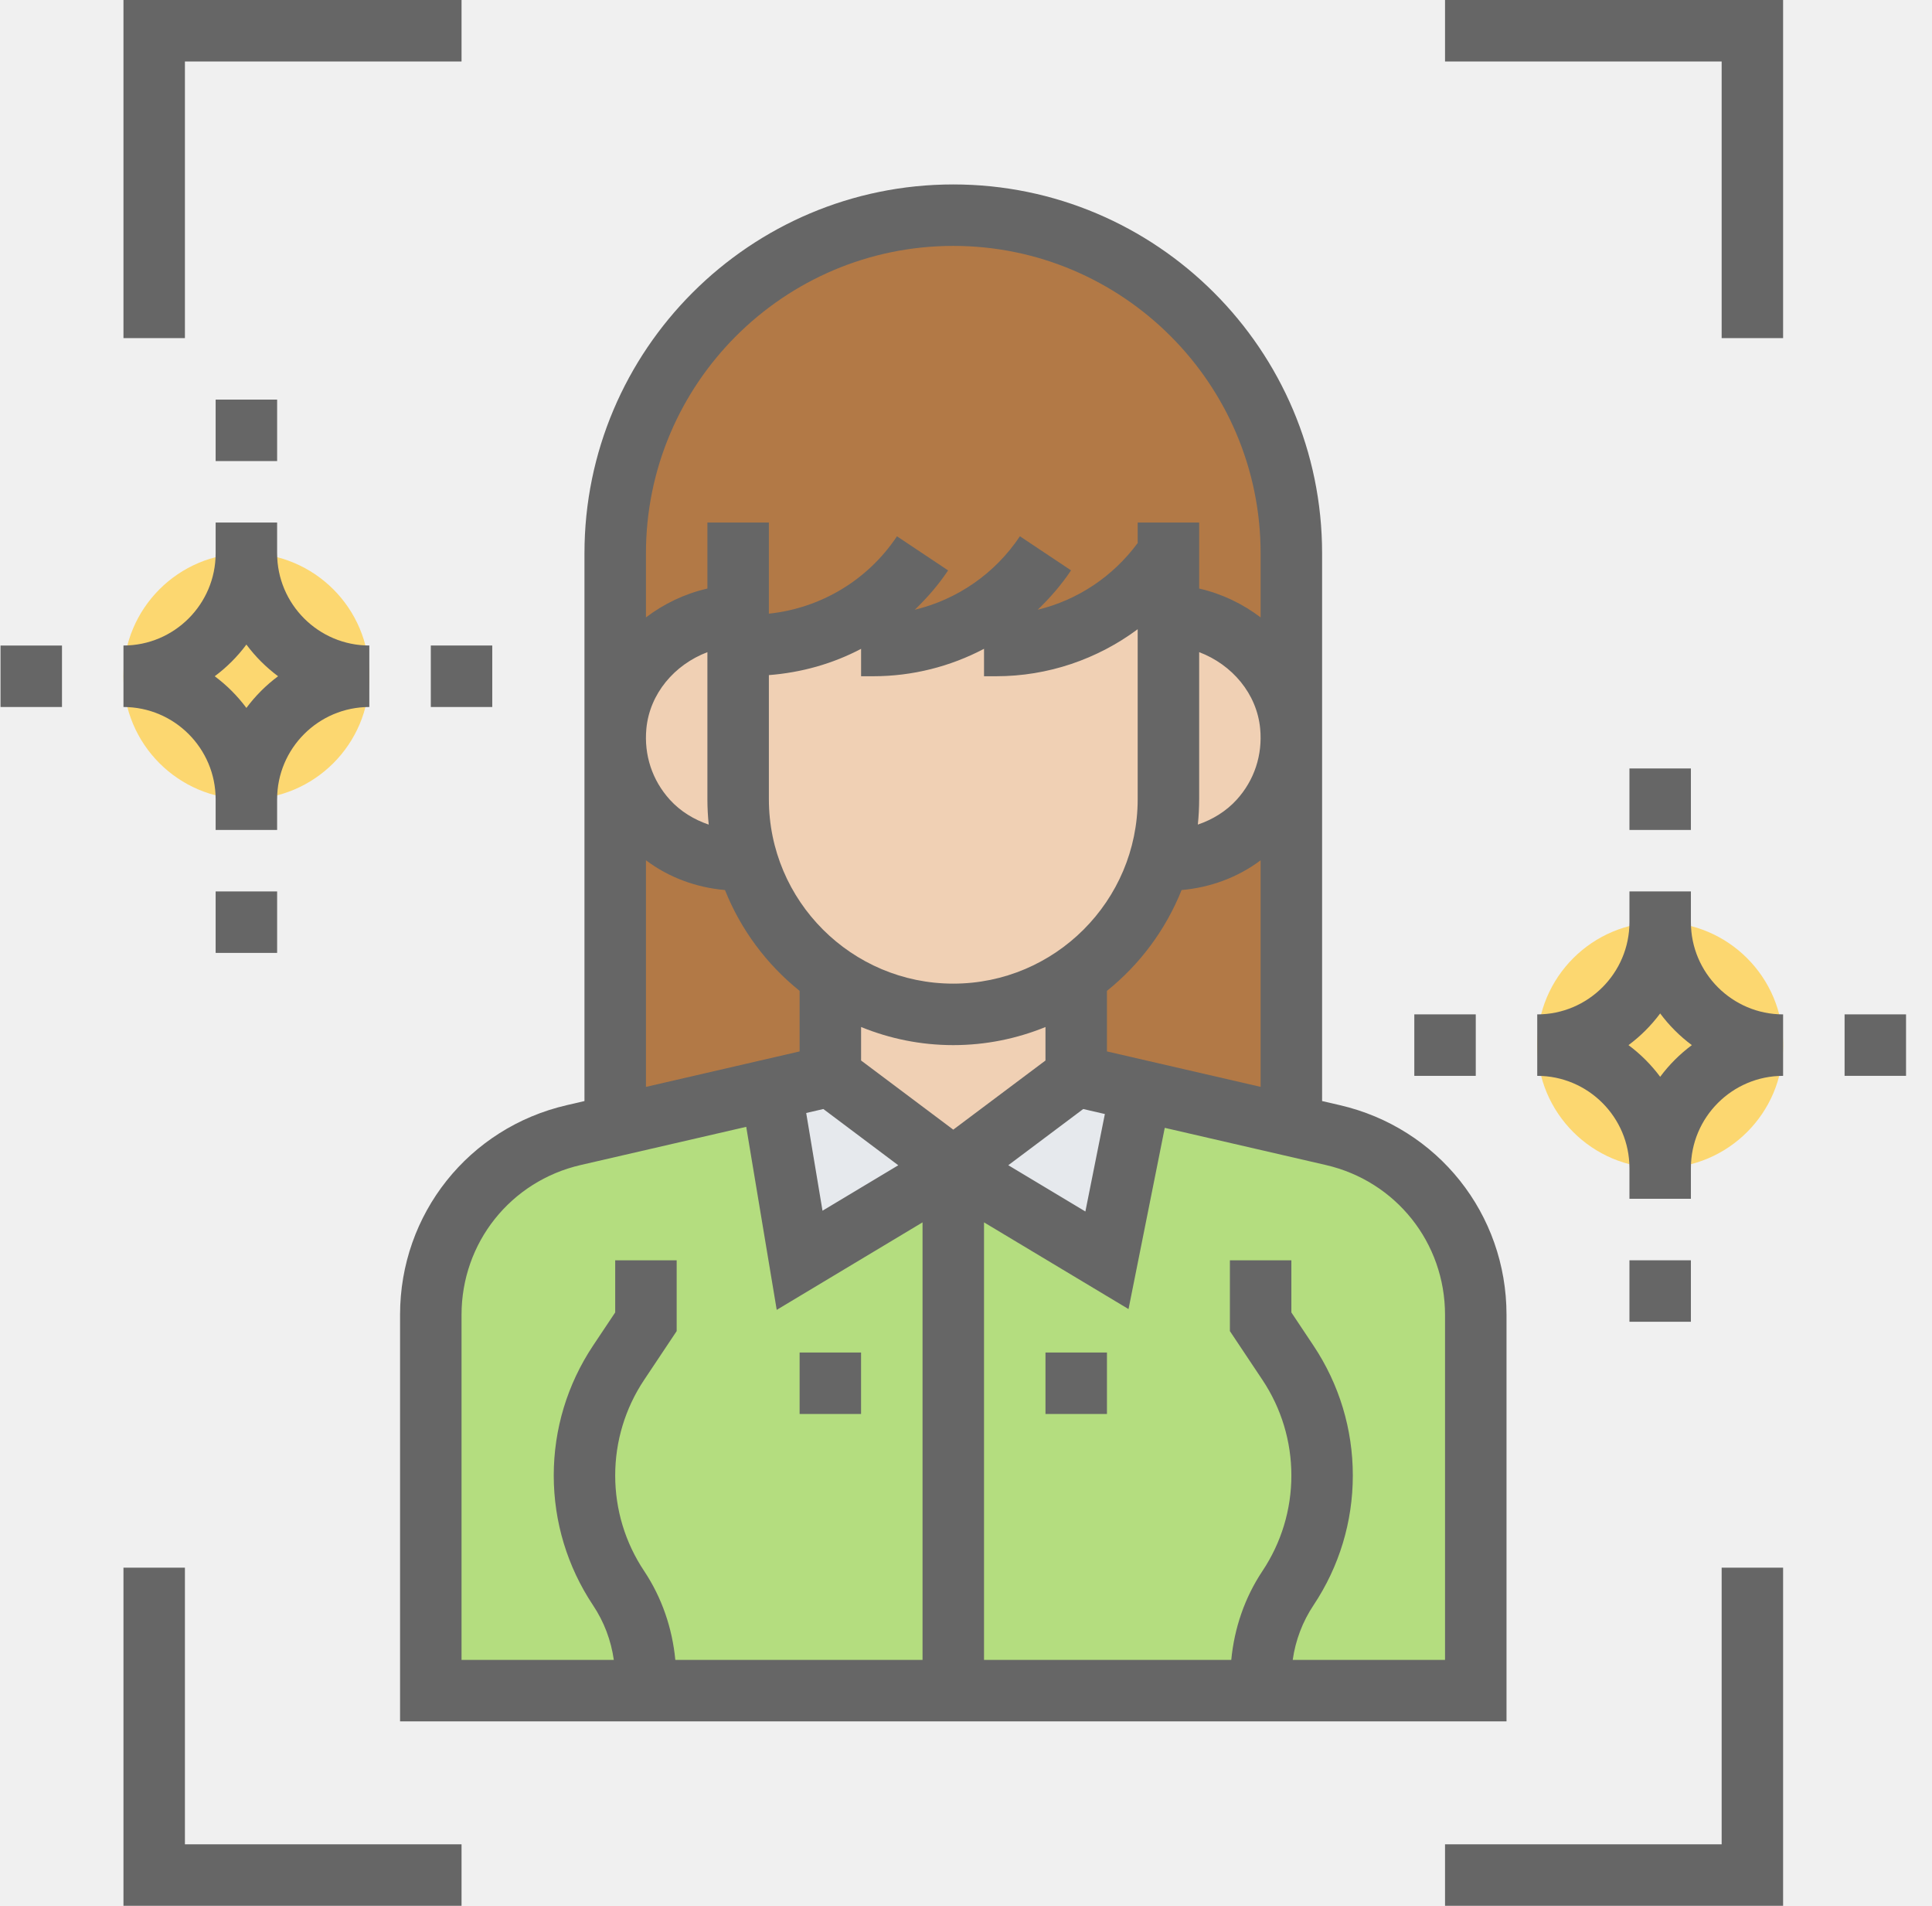
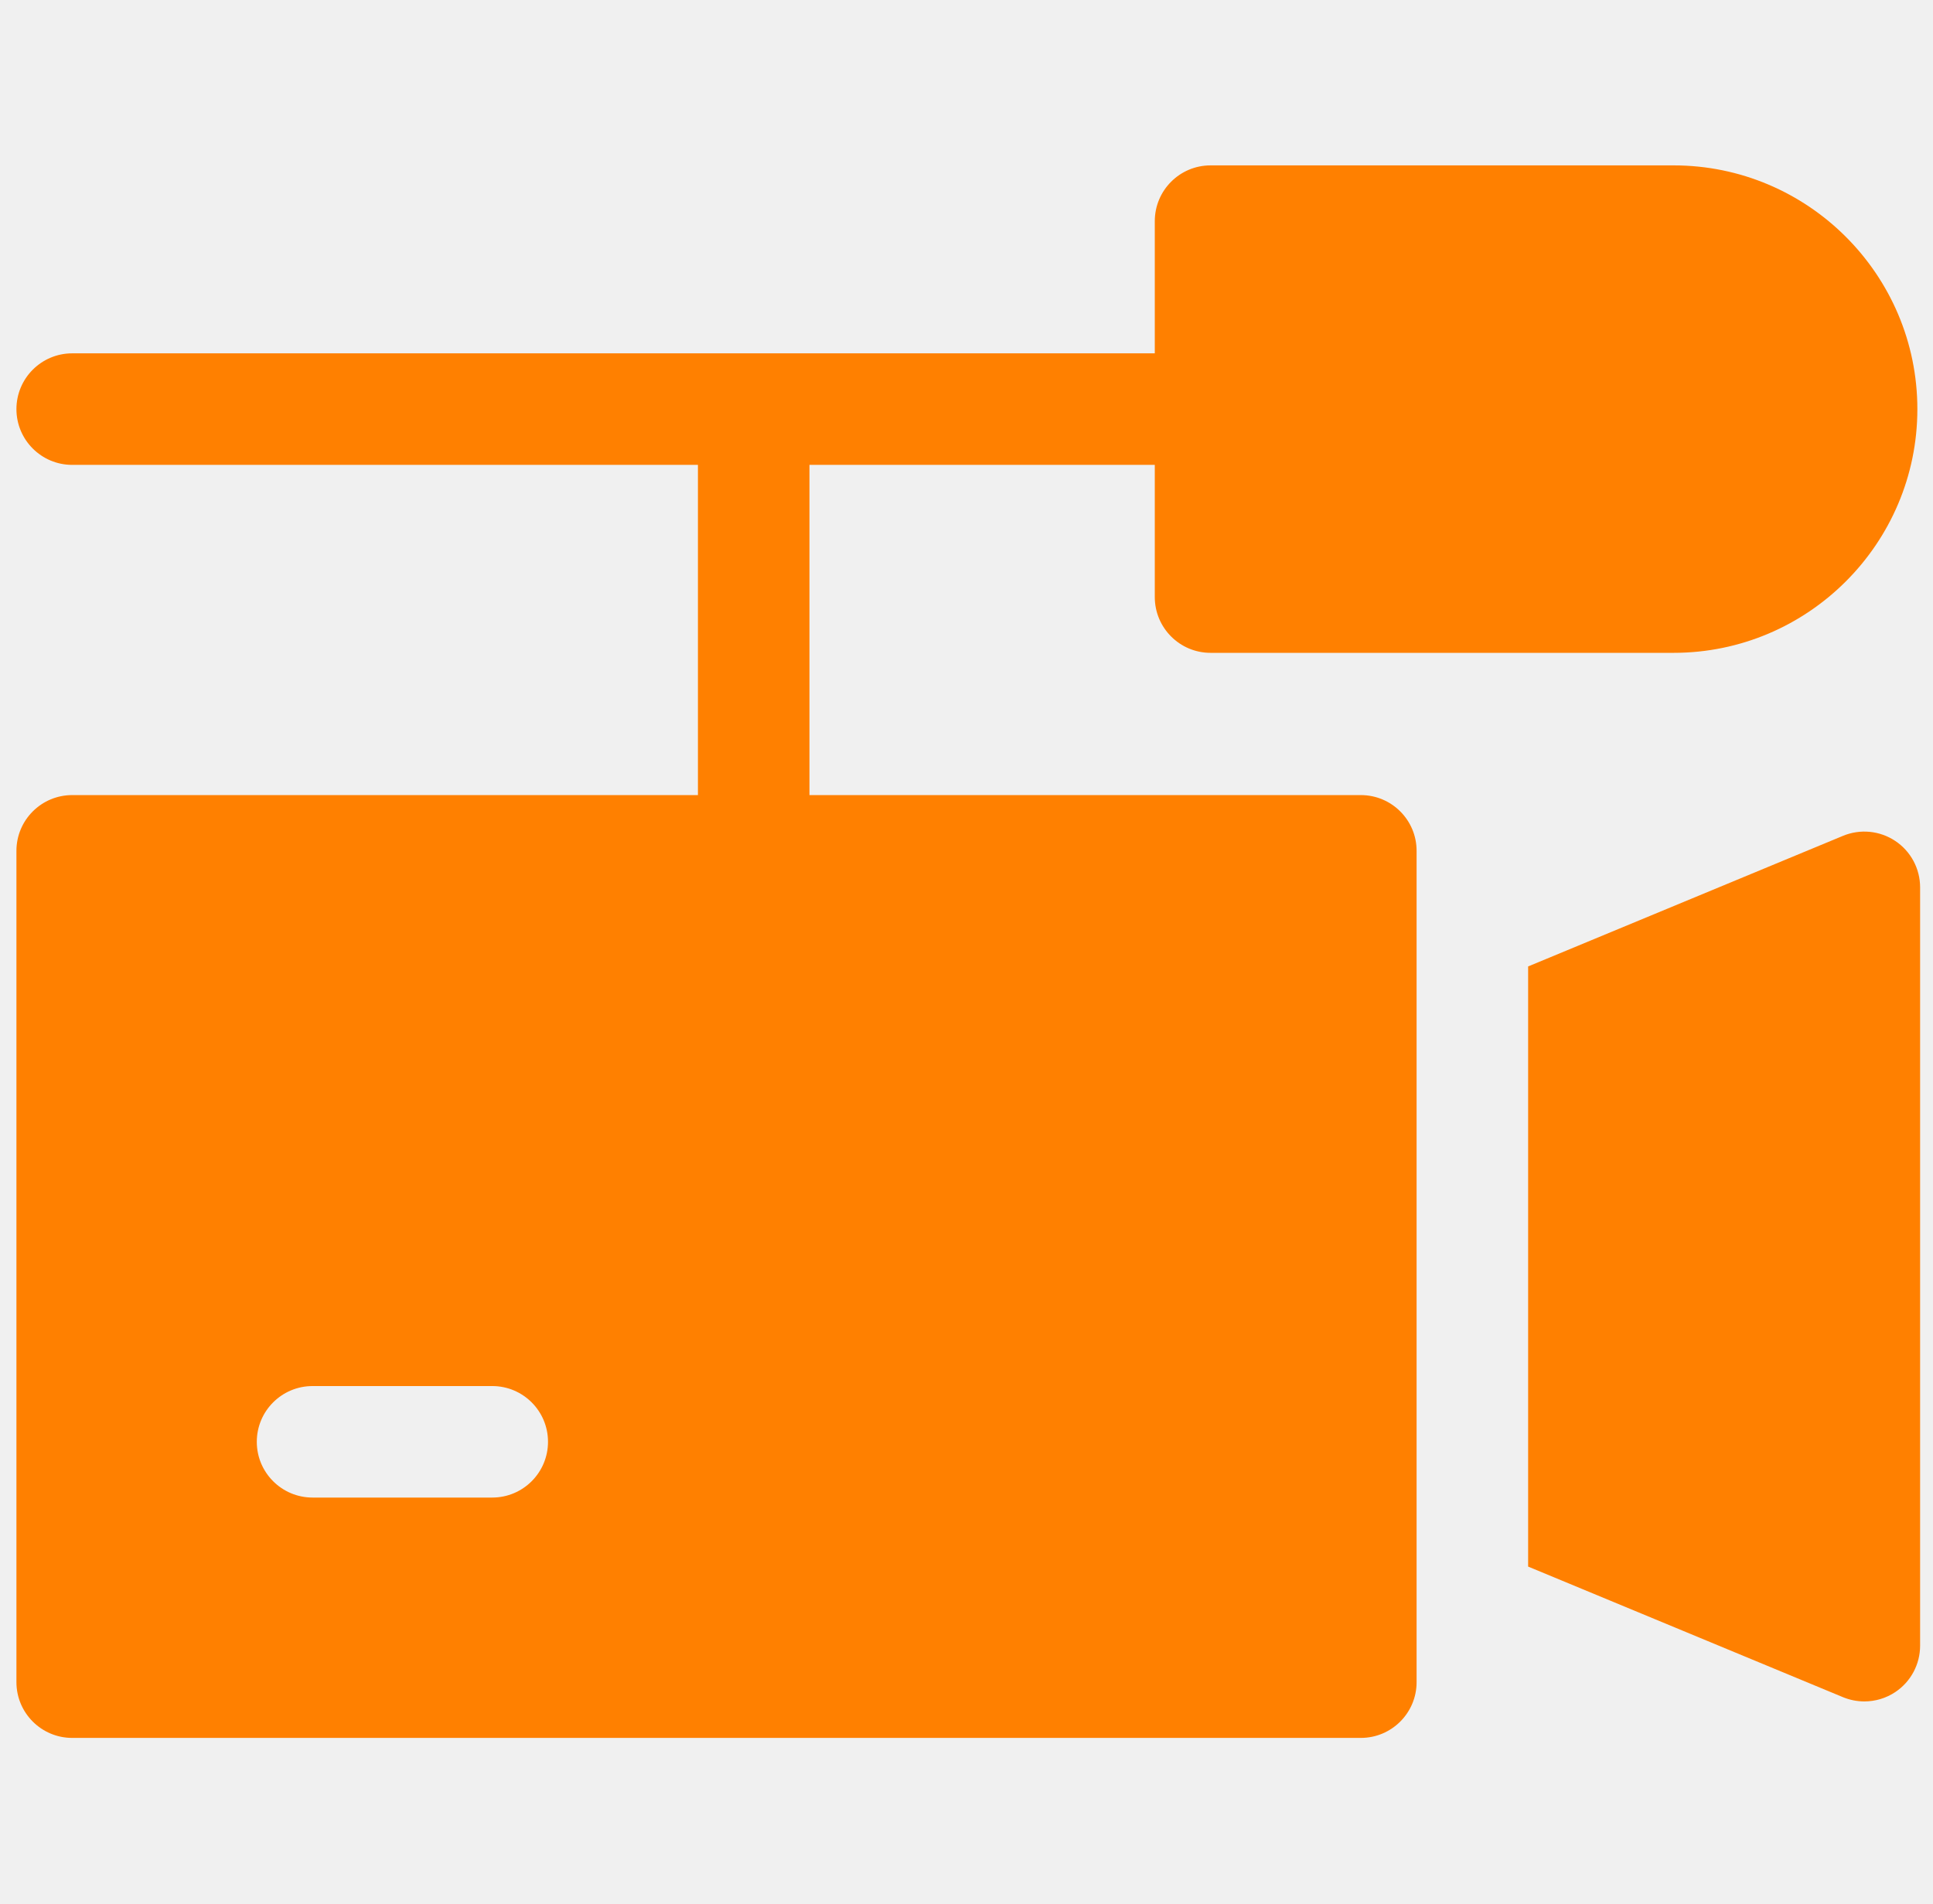
- <svg xmlns="http://www.w3.org/2000/svg" width="73" height="72" viewBox="0 0 73 72" fill="none">
+ <svg xmlns="http://www.w3.org/2000/svg" width="66" height="65" viewBox="0 0 66 65" fill="none">
  <g clip-path="url(#clip0)">
-     <path d="M67.374 39.484C67.374 42.049 65.294 44.129 62.729 44.129C60.164 44.129 58.084 42.049 58.084 39.484C58.084 36.919 60.164 34.839 62.729 34.839C65.294 34.839 67.374 36.919 67.374 39.484Z" fill="#FCD770" />
-     <path d="M13.955 25.549C13.955 28.114 11.875 30.194 9.31 30.194C6.744 30.194 4.665 28.114 4.665 25.549C4.665 22.983 6.744 20.903 9.31 20.903C11.875 20.903 13.955 22.983 13.955 25.549Z" fill="#FCD770" />
-     <path d="M50.362 42.887L48.794 42.527L43.104 41.215L41.826 47.613L36.02 44.129L30.213 47.613L29.133 41.168L23.246 42.527L21.678 42.887C18.519 43.618 16.278 46.428 16.278 49.668V63.871H55.762V49.668C55.762 46.428 53.52 43.618 50.362 42.887Z" fill="#B4DD7F" />
-     <path d="M40.665 40.645L43.103 41.215L41.826 47.613L36.02 44.129L40.665 40.645Z" fill="#E6E9ED" />
-     <path d="M36.02 44.129L30.213 47.613L29.133 41.168V41.156L31.374 40.645L36.02 44.129Z" fill="#E6E9ED" />
-     <path d="M48.794 27.882V42.527L43.104 41.215L40.665 40.645V37.161L40.56 36.941C42.128 35.884 43.301 34.293 43.835 32.435L44.149 32.516C46.715 32.516 48.794 30.437 48.794 27.882Z" fill="#B27946" />
-     <path d="M31.479 36.941L31.374 37.161V40.645L29.133 41.156V41.168L23.245 42.527V27.882C23.245 30.437 25.324 32.516 27.89 32.516L28.204 32.435C28.587 33.782 29.307 34.978 30.271 35.942C30.643 36.314 31.037 36.639 31.479 36.941Z" fill="#B27946" />
-     <path d="M37.634 24.387H33.697V24.353C33.464 24.376 33.232 24.387 32.989 24.387H29.052V24.353C28.819 24.376 28.587 24.387 28.343 24.387H27.89V23.237C25.544 23.319 23.489 25.072 23.268 27.418C23.256 27.569 23.245 27.732 23.245 27.882V20.903C23.245 13.843 28.959 8.129 36.019 8.129C39.55 8.129 42.743 9.558 45.054 11.869C47.365 14.179 48.794 17.373 48.794 20.903V27.882C48.794 27.732 48.782 27.569 48.77 27.418C48.55 25.072 46.494 23.319 44.148 23.237V20.903C42.697 23.075 40.258 24.387 37.634 24.387Z" fill="#B27946" />
-     <path d="M36.019 38.323C37.703 38.323 39.271 37.812 40.56 36.941L40.664 37.161V40.645L36.019 44.129L31.374 40.645V37.161L31.478 36.941C34.904 38.265 35.462 38.323 36.019 38.323Z" fill="#F0D0B4" />
-     <path d="M48.77 27.418C48.782 27.57 48.794 27.732 48.794 27.883C48.794 30.438 46.715 32.516 44.148 32.516L43.835 32.435C44.044 31.726 44.148 30.972 44.148 30.194V23.237C46.494 23.319 48.55 25.072 48.77 27.418Z" fill="#F0D0B4" />
-     <path d="M33.697 24.387H37.633C40.258 24.387 42.697 23.075 44.148 20.903V30.194C44.148 30.972 44.044 31.726 43.835 32.435C43.3 34.293 42.127 35.884 40.56 36.941C39.271 37.812 37.703 38.323 36.019 38.323C35.462 38.323 34.904 38.265 31.478 36.941C31.037 36.639 30.642 36.314 30.271 35.942C29.307 34.978 28.587 33.782 28.204 32.435C27.994 31.726 27.89 30.972 27.89 30.194V24.387H28.343C28.587 24.387 28.819 24.376 29.051 24.353V24.387H32.988C33.232 24.387 33.464 24.376 33.697 24.353V24.387Z" fill="#F0D0B4" />
-     <path d="M27.89 24.387V30.194C27.89 30.972 27.995 31.726 28.204 32.435L27.89 32.516C25.324 32.516 23.245 30.438 23.245 27.883C23.245 27.732 23.256 27.57 23.268 27.418C23.489 25.072 25.544 23.319 27.89 23.237V24.387Z" fill="#F0D0B4" />
-     <path d="M15.116 49.672V65.032H56.923V49.672C56.923 45.865 54.332 42.608 50.622 41.751L49.955 41.597V20.903C49.955 13.219 43.704 6.968 36.019 6.968C28.335 6.968 22.084 13.219 22.084 20.903V41.597L21.417 41.752C17.707 42.608 15.116 45.865 15.116 49.672ZM54.6 49.672V62.71H48.845C48.949 61.973 49.215 61.267 49.632 60.642C50.603 59.185 51.116 57.491 51.116 55.742C51.116 53.993 50.603 52.299 49.633 50.842L48.794 49.583V47.613H46.471V50.288L47.701 52.132C48.415 53.203 48.794 54.453 48.794 55.742C48.794 57.031 48.415 58.281 47.701 59.352C47.028 60.362 46.638 61.513 46.523 62.71H37.181V46.18L42.641 49.456L44.01 42.609L50.099 44.014C52.749 44.626 54.6 46.952 54.6 49.672ZM26.779 31.153C26.225 30.965 25.714 30.656 25.312 30.215C24.644 29.479 24.328 28.524 24.423 27.526C24.548 26.211 25.479 25.112 26.729 24.638V30.194C26.729 30.517 26.747 30.837 26.779 31.153ZM29.052 25.505C30.284 25.409 31.467 25.076 32.536 24.512V25.548H32.994C34.479 25.548 35.91 25.181 37.181 24.511V25.548H37.639C39.6 25.548 41.461 24.905 42.987 23.772V30.194C42.987 34.036 39.862 37.161 36.019 37.161C32.177 37.161 29.052 34.036 29.052 30.194V25.505ZM45.31 24.637C46.559 25.111 47.489 26.21 47.615 27.524C47.71 28.523 47.395 29.478 46.727 30.213C46.325 30.655 45.814 30.964 45.26 31.152C45.292 30.837 45.31 30.517 45.31 30.194V24.637ZM40.929 41.898L41.747 42.087L41.011 45.769L38.098 44.021L40.929 41.898ZM36.019 39.484C37.252 39.484 38.427 39.238 39.503 38.8V40.065L36.019 42.677L32.536 40.065V38.8C33.612 39.238 34.787 39.484 36.019 39.484ZM31.11 41.898L33.941 44.023L31.078 45.74L30.462 42.048L31.11 41.898ZM41.826 39.722V37.434C43.067 36.437 44.045 35.127 44.646 33.625C45.731 33.53 46.766 33.151 47.632 32.501V41.061L41.826 39.722ZM36.019 9.29C42.423 9.29 47.632 14.5 47.632 20.903V23.325C46.953 22.81 46.168 22.431 45.31 22.235V19.742H42.987V20.515C42.05 21.784 40.715 22.671 39.21 23.035C39.674 22.588 40.103 22.097 40.469 21.548L38.537 20.26C37.596 21.671 36.172 22.648 34.564 23.036C35.029 22.59 35.458 22.098 35.824 21.549L33.892 20.261C32.785 21.922 31.01 22.977 29.052 23.184V19.742H26.729V22.235C25.871 22.431 25.086 22.81 24.407 23.325V20.903C24.407 14.5 29.616 9.29 36.019 9.29ZM24.407 32.501C25.273 33.152 26.309 33.531 27.393 33.625C27.992 35.127 28.971 36.437 30.213 37.434V39.722L24.407 41.062V32.501ZM28.196 42.571L29.348 49.486L34.858 46.18V62.71H25.517C25.402 61.513 25.012 60.363 24.339 59.352C23.624 58.281 23.245 57.031 23.245 55.742C23.245 54.453 23.624 53.203 24.338 52.132L25.568 50.288V47.613H23.245V49.583L22.405 50.842C21.436 52.299 20.923 53.993 20.923 55.742C20.923 57.491 21.436 59.185 22.405 60.642C22.824 61.268 23.089 61.974 23.193 62.71H17.439V49.672C17.439 46.952 19.29 44.626 21.94 44.014L28.196 42.571Z" fill="#666666" />
-     <path d="M39.503 51.097H41.826V53.419H39.503V51.097Z" fill="#666666" />
-     <path d="M30.213 51.097H32.535V53.419H30.213V51.097Z" fill="#666666" />
-     <path d="M6.987 2.323H17.439V0H4.665V12.774H6.987V2.323Z" fill="#666666" />
-     <path d="M54.6 2.323H65.052V12.774H67.374V0H54.6V2.323Z" fill="#666666" />
-     <path d="M6.987 59.226H4.665V72H17.439V69.677H6.987V59.226Z" fill="#666666" />
-     <path d="M65.052 69.677H54.6V72H67.374V59.226H65.052V69.677Z" fill="#666666" />
-     <path d="M8.148 15.097H10.471V17.419H8.148V15.097Z" fill="#666666" />
-     <path d="M8.148 33.678H10.471V36H8.148V33.678Z" fill="#666666" />
-     <path d="M8.148 30.194V31.355H10.471V30.194C10.471 28.273 12.034 26.71 13.955 26.71V24.387C12.034 24.387 10.471 22.824 10.471 20.903V19.742H8.148V20.903C8.148 22.824 6.585 24.387 4.665 24.387V26.71C6.585 26.71 8.148 28.273 8.148 30.194ZM9.31 24.351C9.649 24.807 10.051 25.209 10.507 25.548C10.051 25.887 9.649 26.29 9.31 26.745C8.971 26.29 8.569 25.887 8.113 25.548C8.569 25.209 8.971 24.807 9.31 24.351Z" fill="#666666" />
-     <path d="M16.278 24.387H18.6V26.71H16.278V24.387Z" fill="#666666" />
-     <path d="M0.02 24.387H2.342V26.71H0.02V24.387Z" fill="#666666" />
-     <path d="M61.568 29.032H63.89V31.355H61.568V29.032Z" fill="#666666" />
-     <path d="M61.568 47.613H63.89V49.935H61.568V47.613Z" fill="#666666" />
-     <path d="M63.89 34.839V33.678H61.568V34.839C61.568 36.759 60.005 38.323 58.084 38.323V40.645C60.005 40.645 61.568 42.209 61.568 44.129V45.29H63.89V44.129C63.89 42.209 65.454 40.645 67.374 40.645V38.323C65.454 38.323 63.89 36.759 63.89 34.839ZM62.729 40.681C62.39 40.225 61.988 39.823 61.532 39.484C61.988 39.145 62.39 38.743 62.729 38.287C63.068 38.743 63.47 39.145 63.926 39.484C63.47 39.823 63.068 40.225 62.729 40.681Z" fill="#666666" />
-     <path d="M69.697 38.322H72.019V40.645H69.697V38.322Z" fill="#666666" />
-     <path d="M53.439 38.322H55.761V40.645H53.439V38.322Z" fill="#666666" />
+     <path d="M64.713 28.72C64.184 28.367 63.514 28.301 62.926 28.545L52.176 33.005V53.5L62.926 57.96C63.161 58.057 63.409 58.105 63.656 58.105C64.027 58.105 64.396 57.997 64.713 57.785C65.243 57.432 65.56 56.837 65.56 56.201V30.304C65.56 29.668 65.243 29.073 64.713 28.72Z" fill="#FF8000" />
+     <path d="M48.368 29.057C48.368 28.005 47.515 27.153 46.464 27.153H27.638V15.876H39.429V20.39C39.429 21.442 40.282 22.295 41.333 22.295H57.143C61.732 22.295 65.466 18.561 65.466 13.972C65.466 9.382 61.733 5.648 57.143 5.648H41.334C40.282 5.648 39.429 6.501 39.429 7.553V12.067H2.465C1.414 12.067 0.561 12.92 0.561 13.972C0.561 15.023 1.414 15.876 2.465 15.876H23.83V27.153H2.465C1.414 27.153 0.561 28.005 0.561 29.057V57.447C0.561 58.498 1.414 59.351 2.465 59.351H46.464C47.515 59.351 48.368 58.498 48.368 57.447V29.057ZM8.768 49.239C8.768 48.187 9.621 47.335 10.673 47.335H16.807C17.858 47.335 18.711 48.187 18.711 49.239C18.711 50.291 17.858 51.143 16.807 51.143H10.673C9.621 51.143 8.768 50.291 8.768 49.239Z" fill="#FF8000" />
  </g>
  <defs>
    <clipPath id="clip0">
-       <rect width="72" height="72" fill="white" transform="translate(0.0195312)" />
+       <rect width="65" height="65" fill="white" transform="translate(0.561035)" />
    </clipPath>
  </defs>
</svg>
